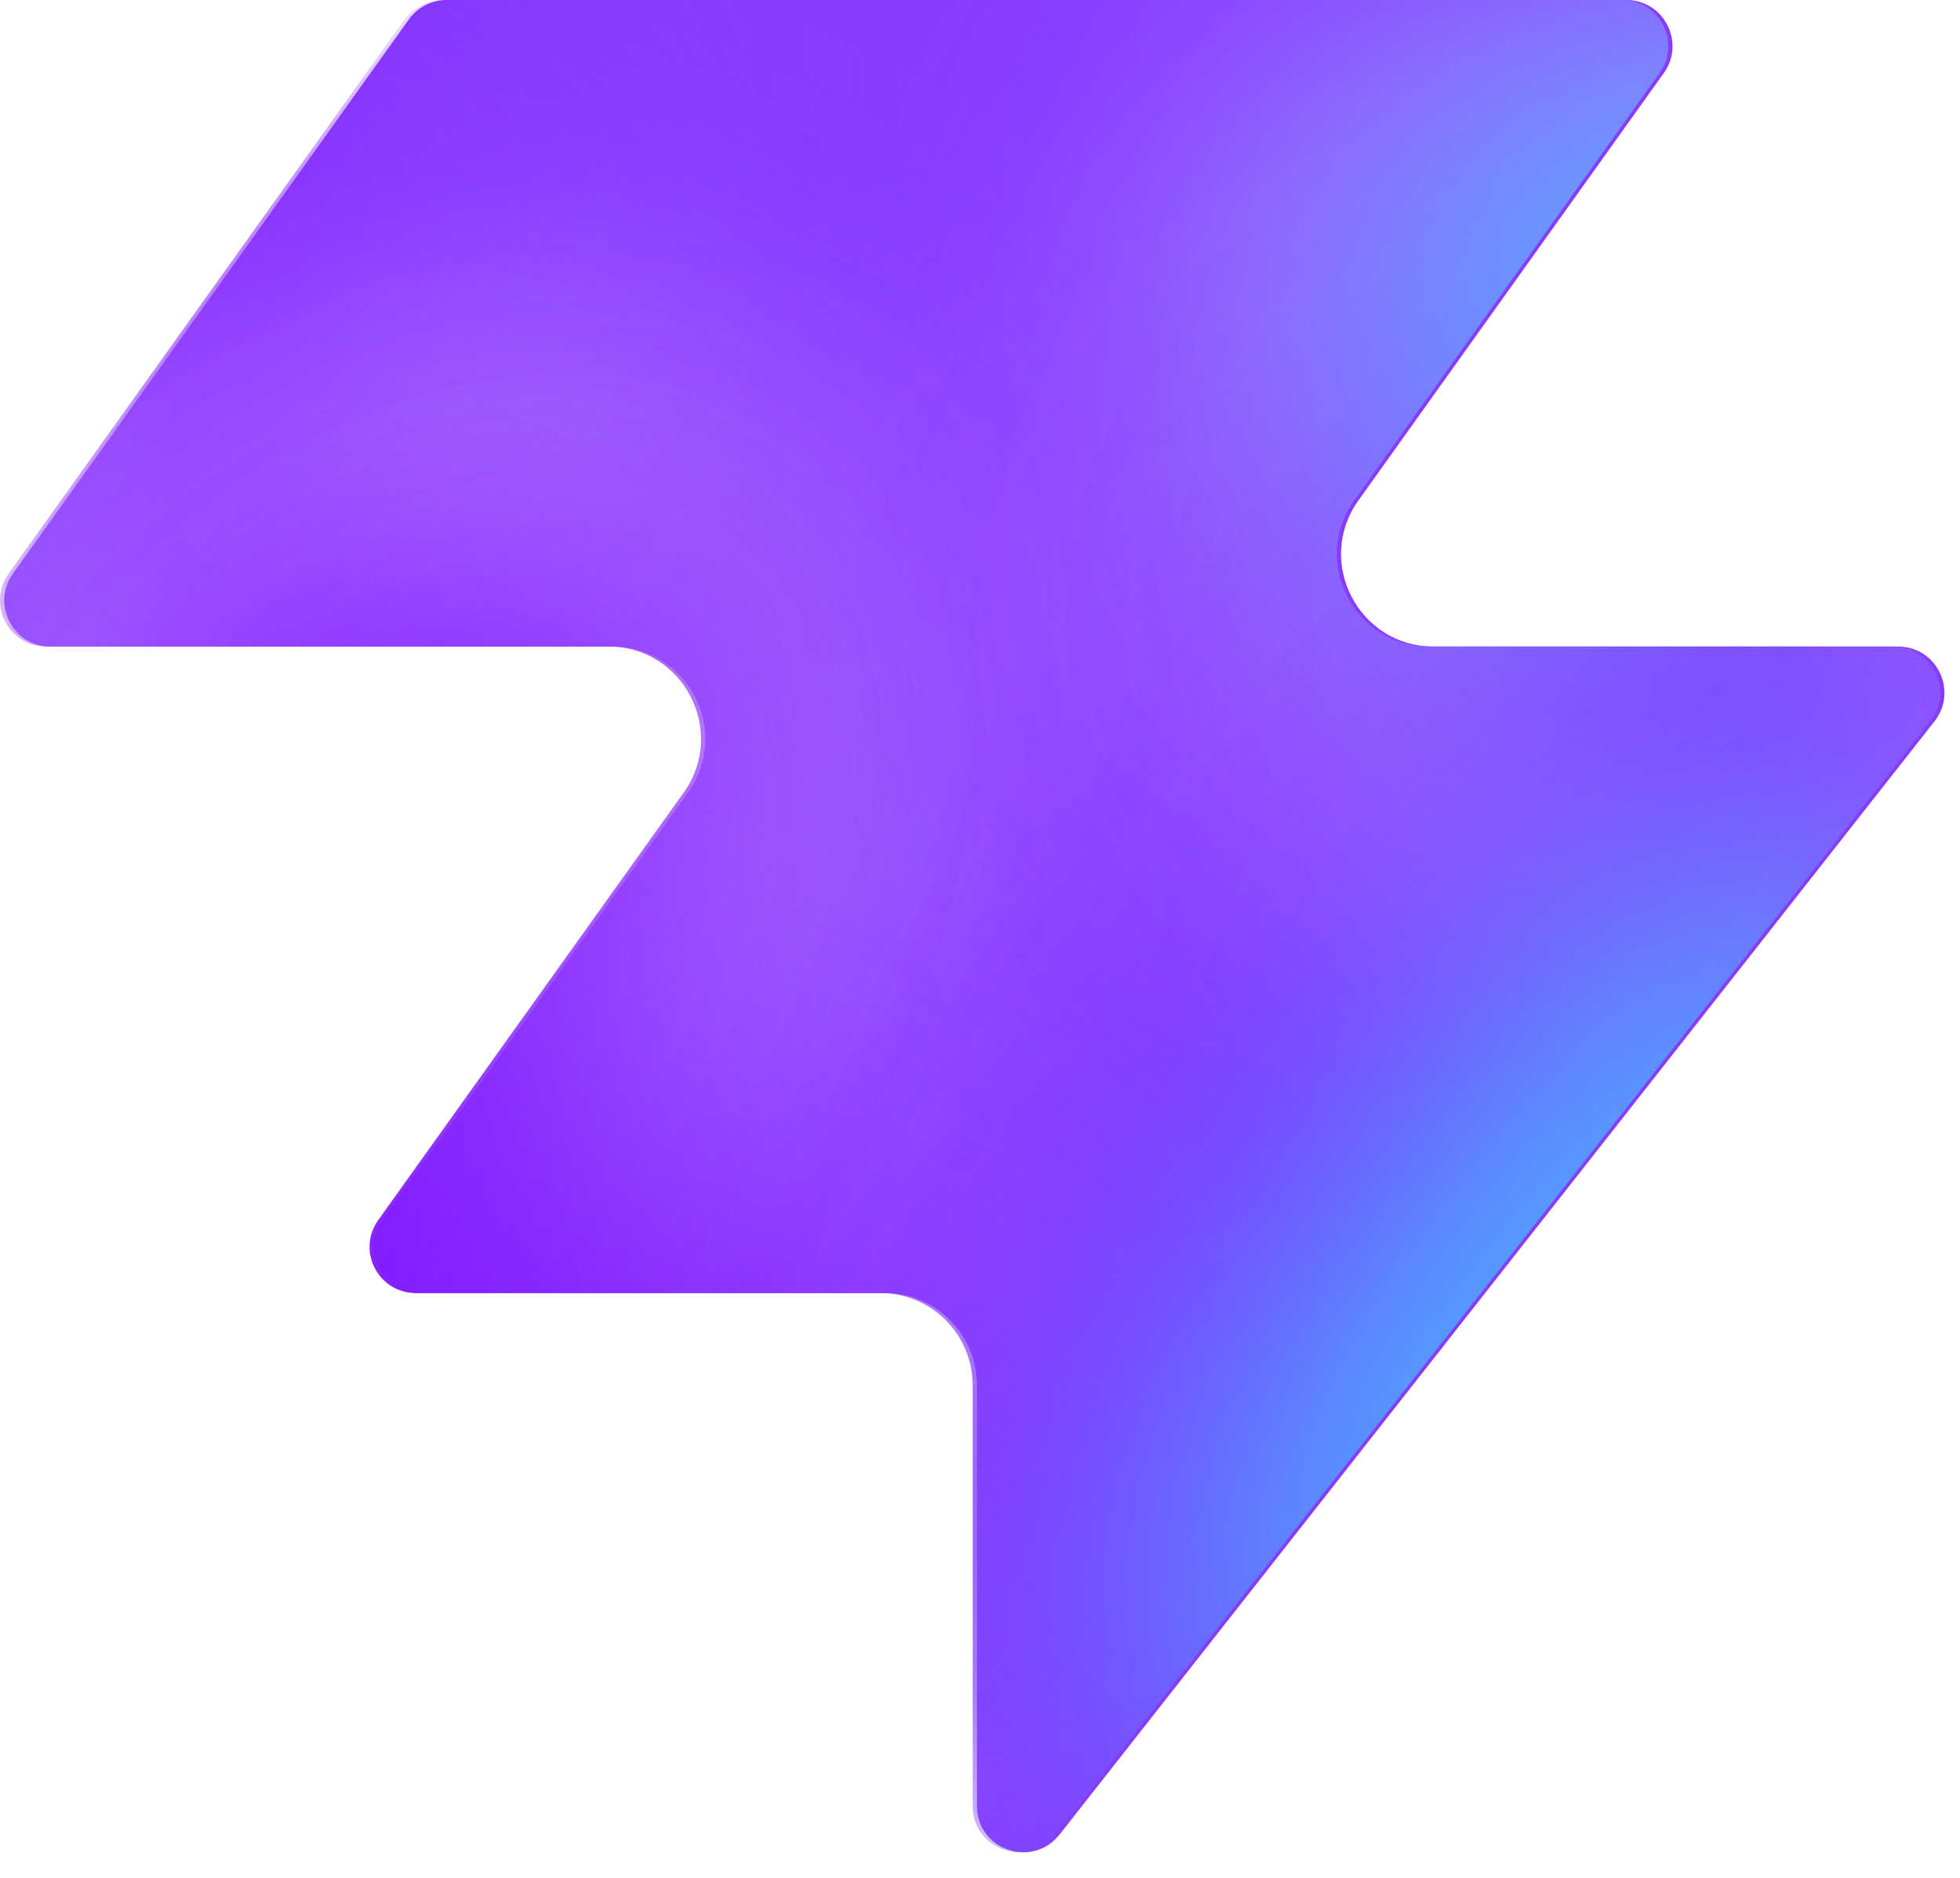
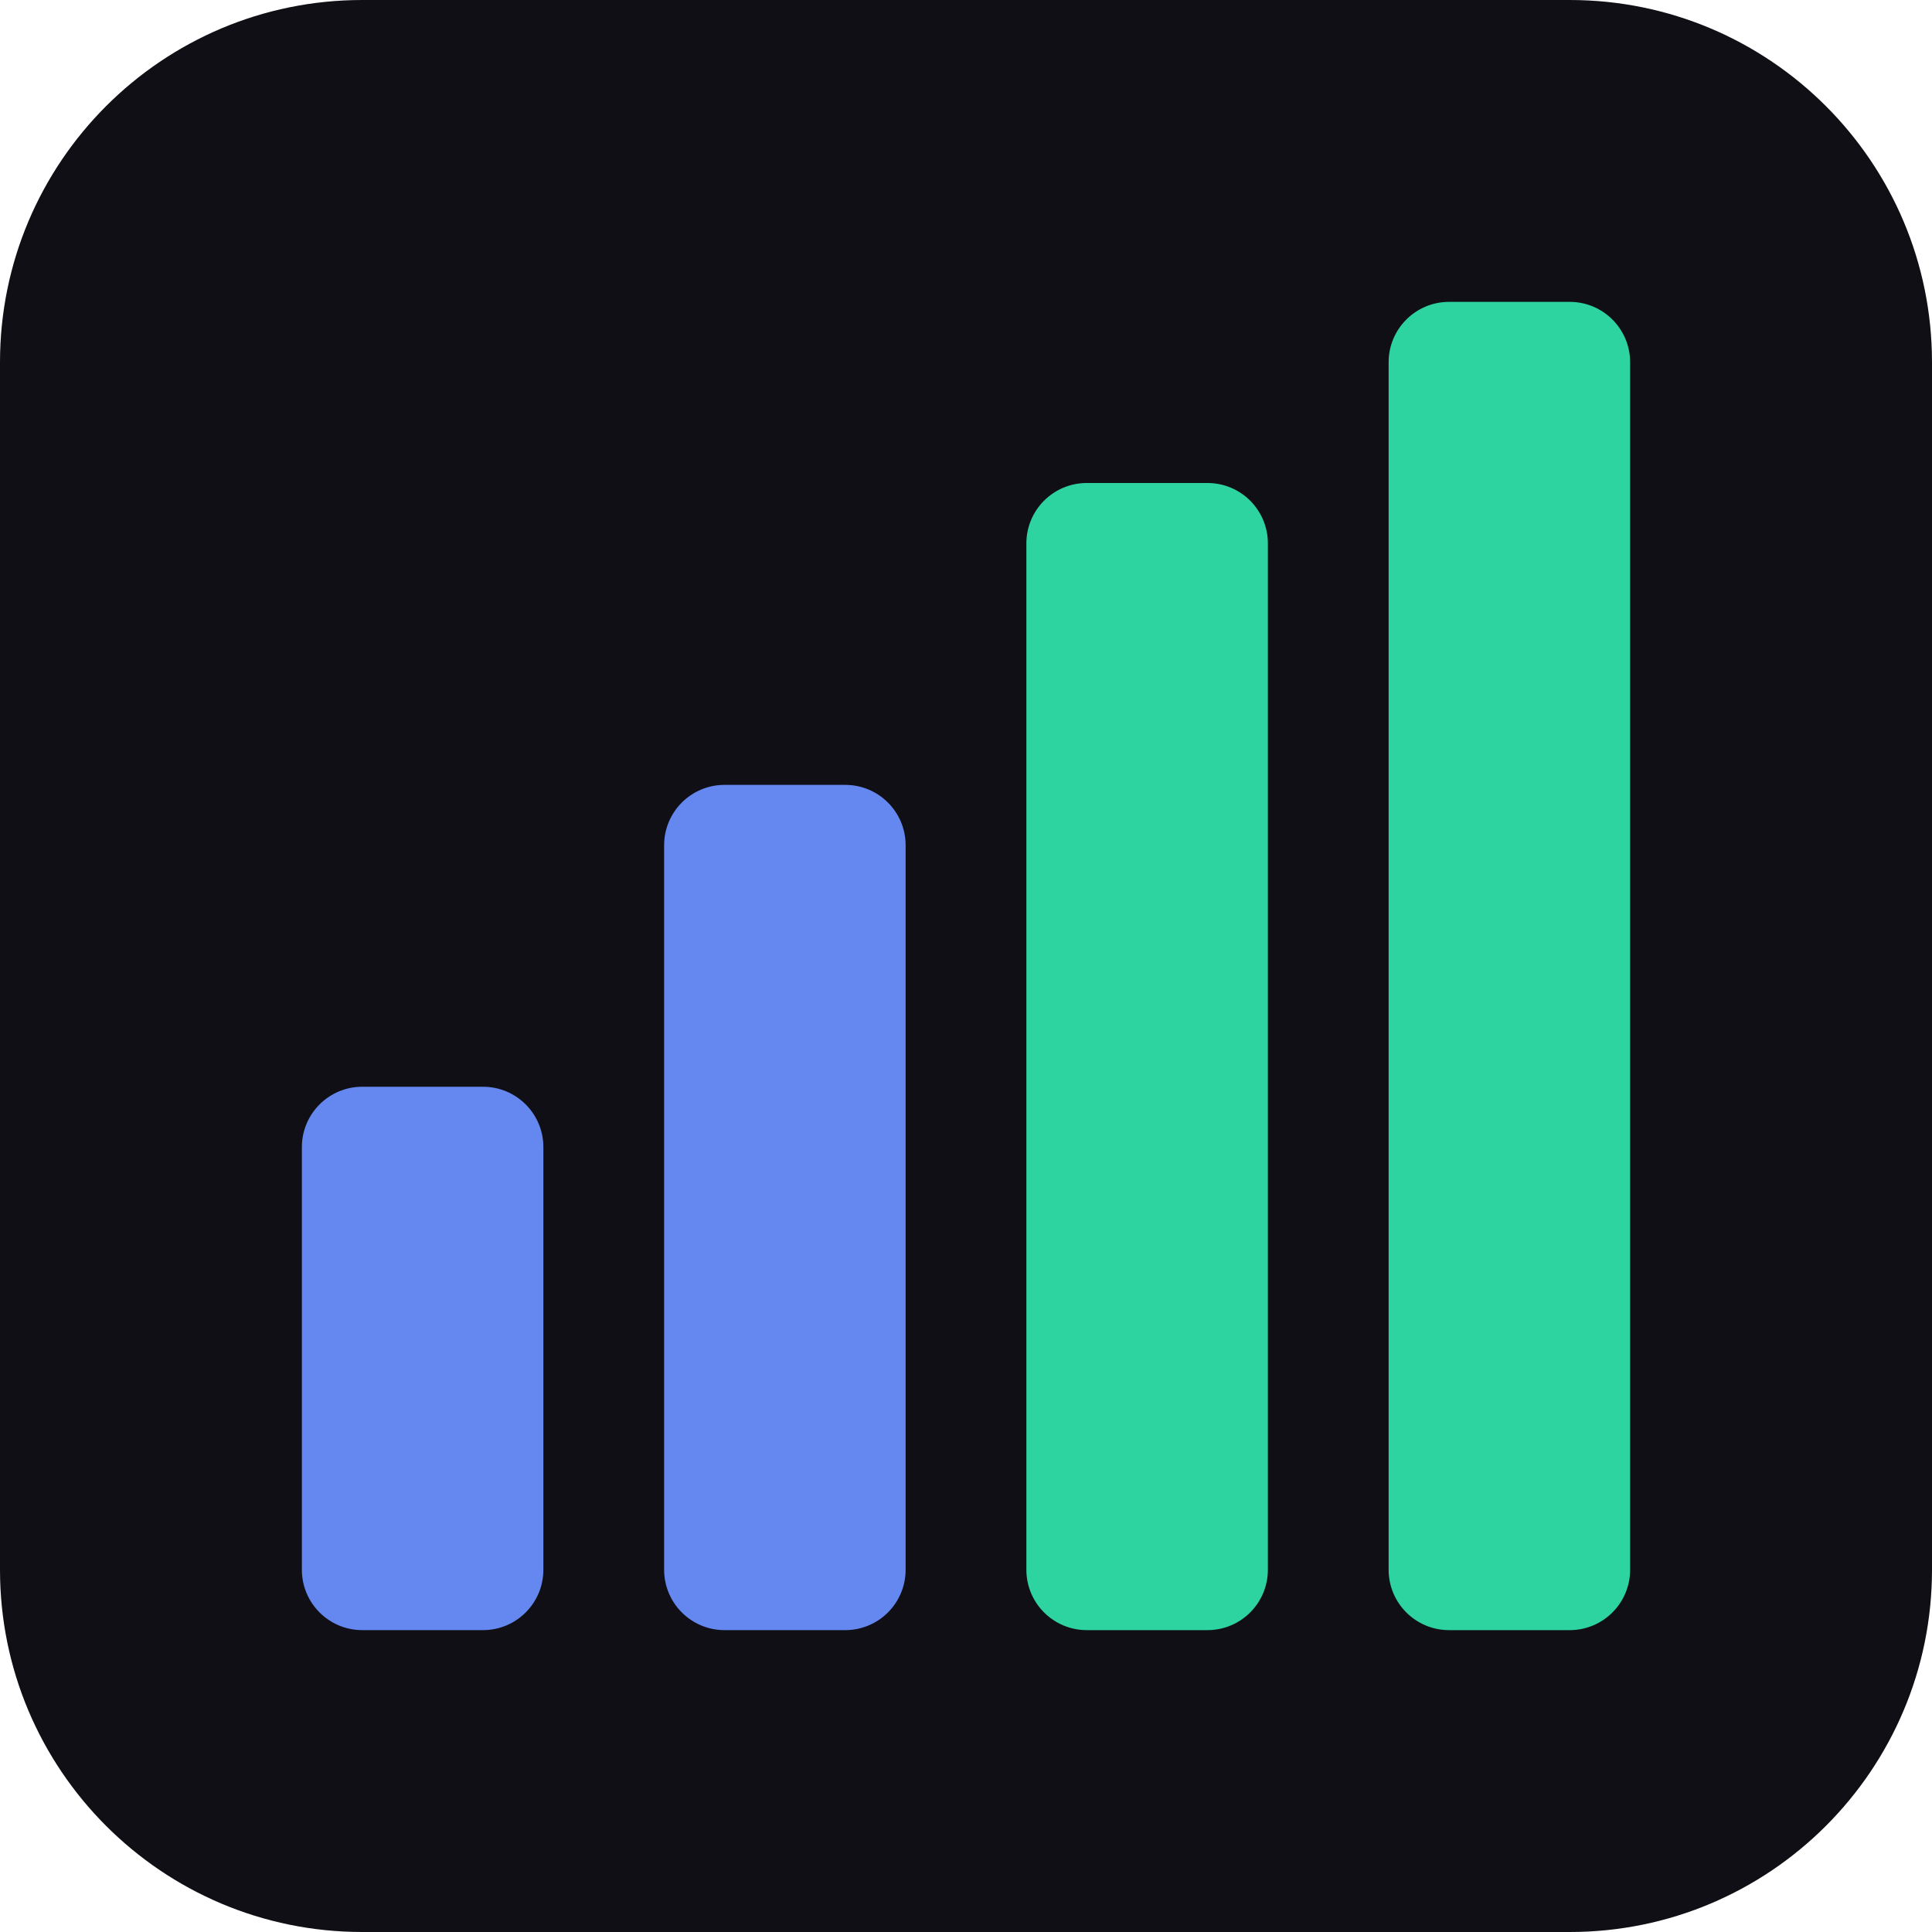
- <svg xmlns="http://www.w3.org/2000/svg" width="48" height="46" fill="none" viewBox="0 0 48 46">
-   <path fill="#863bff" d="M25.946 44.938c-.664.845-2.021.375-2.021-.698V33.937a2.26 2.26 0 0 0-2.262-2.262H10.287c-.92 0-1.456-1.04-.92-1.788l7.48-10.471c1.07-1.497 0-3.578-1.842-3.578H1.237c-.92 0-1.456-1.04-.92-1.788L10.013.474c.214-.297.556-.474.92-.474h28.894c.92 0 1.456 1.04.92 1.788l-7.48 10.471c-1.07 1.498 0 3.579 1.842 3.579h11.377c.943 0 1.473 1.088.89 1.83L25.947 44.94z" style="fill:#863bff;fill:color(display-p3 .525 .23 1);fill-opacity:1" />
-   <mask id="a" width="48" height="46" x="0" y="0" maskUnits="userSpaceOnUse" style="mask-type:alpha">
-     <path fill="#000" d="M25.842 44.938c-.664.844-2.021.375-2.021-.698V33.937a2.26 2.26 0 0 0-2.262-2.262H10.183c-.92 0-1.456-1.04-.92-1.788l7.48-10.471c1.07-1.498 0-3.579-1.842-3.579H1.133c-.92 0-1.456-1.04-.92-1.787L9.91.473c.214-.297.556-.474.92-.474h28.894c.92 0 1.456 1.04.92 1.788l-7.48 10.471c-1.07 1.498 0 3.578 1.842 3.578h11.377c.943 0 1.473 1.088.89 1.832L25.843 44.94z" style="fill:#000;fill-opacity:1" />
-   </mask>
-   <g mask="url(#a)">
-     <g filter="url(#b)">
-       <ellipse cx="5.508" cy="14.704" fill="#ede6ff" rx="5.508" ry="14.704" style="fill:#ede6ff;fill:color(display-p3 .927 .903 1);fill-opacity:1" transform="matrix(.00324 1 1 -.00324 -4.47 31.516)" />
-     </g>
-     <g filter="url(#c)">
-       <ellipse cx="10.399" cy="29.851" fill="#ede6ff" rx="10.399" ry="29.851" style="fill:#ede6ff;fill:color(display-p3 .927 .903 1);fill-opacity:1" transform="matrix(.00324 1 1 -.00324 -39.328 7.883)" />
-     </g>
-     <g filter="url(#d)">
-       <ellipse cx="5.508" cy="30.487" fill="#7e14ff" rx="5.508" ry="30.487" style="fill:#7e14ff;fill:color(display-p3 .492 .077 1);fill-opacity:1" transform="rotate(89.814 -25.913 -14.639)scale(1 -1)" />
-     </g>
-     <g filter="url(#e)">
-       <ellipse cx="5.508" cy="30.599" fill="#7e14ff" rx="5.508" ry="30.599" style="fill:#7e14ff;fill:color(display-p3 .492 .077 1);fill-opacity:1" transform="rotate(89.814 -32.644 -3.334)scale(1 -1)" />
-     </g>
-     <g filter="url(#f)">
-       <ellipse cx="5.508" cy="30.599" fill="#7e14ff" rx="5.508" ry="30.599" style="fill:#7e14ff;fill:color(display-p3 .492 .077 1);fill-opacity:1" transform="matrix(.00324 1 1 -.00324 -34.34 30.47)" />
-     </g>
-     <g filter="url(#g)">
-       <ellipse cx="14.072" cy="22.078" fill="#ede6ff" rx="14.072" ry="22.078" style="fill:#ede6ff;fill:color(display-p3 .927 .903 1);fill-opacity:1" transform="rotate(93.35 24.506 48.493)scale(-1 1)" />
-     </g>
-     <g filter="url(#h)">
-       <ellipse cx="3.47" cy="21.501" fill="#7e14ff" rx="3.47" ry="21.501" style="fill:#7e14ff;fill:color(display-p3 .492 .077 1);fill-opacity:1" transform="rotate(89.009 28.708 47.59)scale(-1 1)" />
-     </g>
-     <g filter="url(#i)">
-       <ellipse cx="3.47" cy="21.501" fill="#7e14ff" rx="3.47" ry="21.501" style="fill:#7e14ff;fill:color(display-p3 .492 .077 1);fill-opacity:1" transform="rotate(89.009 28.708 47.59)scale(-1 1)" />
-     </g>
-     <g filter="url(#j)">
-       <ellipse cx=".387" cy="8.972" fill="#7e14ff" rx="4.407" ry="29.108" style="fill:#7e14ff;fill:color(display-p3 .492 .077 1);fill-opacity:1" transform="rotate(39.51 .387 8.972)" />
-     </g>
-     <g filter="url(#k)">
-       <ellipse cx="47.523" cy="-6.092" fill="#7e14ff" rx="4.407" ry="29.108" style="fill:#7e14ff;fill:color(display-p3 .492 .077 1);fill-opacity:1" transform="rotate(37.892 47.523 -6.092)" />
-     </g>
-     <g filter="url(#l)">
-       <ellipse cx="41.412" cy="6.333" fill="#47bfff" rx="5.971" ry="9.665" style="fill:#47bfff;fill:color(display-p3 .28 .748 1);fill-opacity:1" transform="rotate(37.892 41.412 6.333)" />
-     </g>
-     <g filter="url(#m)">
-       <ellipse cx="-1.879" cy="38.332" fill="#7e14ff" rx="4.407" ry="29.108" style="fill:#7e14ff;fill:color(display-p3 .492 .077 1);fill-opacity:1" transform="rotate(37.892 -1.88 38.332)" />
-     </g>
-     <g filter="url(#n)">
-       <ellipse cx="-1.879" cy="38.332" fill="#7e14ff" rx="4.407" ry="29.108" style="fill:#7e14ff;fill:color(display-p3 .492 .077 1);fill-opacity:1" transform="rotate(37.892 -1.88 38.332)" />
-     </g>
-     <g filter="url(#o)">
-       <ellipse cx="35.651" cy="29.907" fill="#7e14ff" rx="4.407" ry="29.108" style="fill:#7e14ff;fill:color(display-p3 .492 .077 1);fill-opacity:1" transform="rotate(37.892 35.651 29.907)" />
-     </g>
-     <g filter="url(#p)">
-       <ellipse cx="38.418" cy="32.4" fill="#47bfff" rx="5.971" ry="15.297" style="fill:#47bfff;fill:color(display-p3 .28 .748 1);fill-opacity:1" transform="rotate(37.892 38.418 32.4)" />
-     </g>
-   </g>
-   <defs>
-     <filter id="b" width="60.045" height="41.654" x="-19.77" y="16.149" color-interpolation-filters="sRGB" filterUnits="userSpaceOnUse">
-       <feFlood flood-opacity="0" result="BackgroundImageFix" />
-       <feBlend in="SourceGraphic" in2="BackgroundImageFix" result="shape" />
-       <feGaussianBlur result="effect1_foregroundBlur_2002_17158" stdDeviation="7.659" />
-     </filter>
-     <filter id="c" width="90.34" height="51.437" x="-54.613" y="-7.533" color-interpolation-filters="sRGB" filterUnits="userSpaceOnUse">
-       <feFlood flood-opacity="0" result="BackgroundImageFix" />
-       <feBlend in="SourceGraphic" in2="BackgroundImageFix" result="shape" />
-       <feGaussianBlur result="effect1_foregroundBlur_2002_17158" stdDeviation="7.659" />
-     </filter>
-     <filter id="d" width="79.355" height="29.4" x="-49.64" y="2.03" color-interpolation-filters="sRGB" filterUnits="userSpaceOnUse">
-       <feFlood flood-opacity="0" result="BackgroundImageFix" />
-       <feBlend in="SourceGraphic" in2="BackgroundImageFix" result="shape" />
-       <feGaussianBlur result="effect1_foregroundBlur_2002_17158" stdDeviation="4.596" />
-     </filter>
-     <filter id="e" width="79.579" height="29.4" x="-45.045" y="20.029" color-interpolation-filters="sRGB" filterUnits="userSpaceOnUse">
-       <feFlood flood-opacity="0" result="BackgroundImageFix" />
-       <feBlend in="SourceGraphic" in2="BackgroundImageFix" result="shape" />
-       <feGaussianBlur result="effect1_foregroundBlur_2002_17158" stdDeviation="4.596" />
-     </filter>
-     <filter id="f" width="79.579" height="29.4" x="-43.513" y="21.178" color-interpolation-filters="sRGB" filterUnits="userSpaceOnUse">
-       <feFlood flood-opacity="0" result="BackgroundImageFix" />
-       <feBlend in="SourceGraphic" in2="BackgroundImageFix" result="shape" />
-       <feGaussianBlur result="effect1_foregroundBlur_2002_17158" stdDeviation="4.596" />
-     </filter>
-     <filter id="g" width="74.749" height="58.852" x="15.756" y="-17.901" color-interpolation-filters="sRGB" filterUnits="userSpaceOnUse">
-       <feFlood flood-opacity="0" result="BackgroundImageFix" />
-       <feBlend in="SourceGraphic" in2="BackgroundImageFix" result="shape" />
-       <feGaussianBlur result="effect1_foregroundBlur_2002_17158" stdDeviation="7.659" />
-     </filter>
-     <filter id="h" width="61.377" height="25.362" x="23.548" y="2.284" color-interpolation-filters="sRGB" filterUnits="userSpaceOnUse">
-       <feFlood flood-opacity="0" result="BackgroundImageFix" />
-       <feBlend in="SourceGraphic" in2="BackgroundImageFix" result="shape" />
-       <feGaussianBlur result="effect1_foregroundBlur_2002_17158" stdDeviation="4.596" />
-     </filter>
-     <filter id="i" width="61.377" height="25.362" x="23.548" y="2.284" color-interpolation-filters="sRGB" filterUnits="userSpaceOnUse">
-       <feFlood flood-opacity="0" result="BackgroundImageFix" />
-       <feBlend in="SourceGraphic" in2="BackgroundImageFix" result="shape" />
-       <feGaussianBlur result="effect1_foregroundBlur_2002_17158" stdDeviation="4.596" />
-     </filter>
-     <filter id="j" width="56.045" height="63.649" x="-27.636" y="-22.853" color-interpolation-filters="sRGB" filterUnits="userSpaceOnUse">
-       <feFlood flood-opacity="0" result="BackgroundImageFix" />
-       <feBlend in="SourceGraphic" in2="BackgroundImageFix" result="shape" />
-       <feGaussianBlur result="effect1_foregroundBlur_2002_17158" stdDeviation="4.596" />
-     </filter>
-     <filter id="k" width="54.814" height="64.646" x="20.116" y="-38.415" color-interpolation-filters="sRGB" filterUnits="userSpaceOnUse">
-       <feFlood flood-opacity="0" result="BackgroundImageFix" />
-       <feBlend in="SourceGraphic" in2="BackgroundImageFix" result="shape" />
-       <feGaussianBlur result="effect1_foregroundBlur_2002_17158" stdDeviation="4.596" />
-     </filter>
-     <filter id="l" width="33.541" height="35.313" x="24.641" y="-11.323" color-interpolation-filters="sRGB" filterUnits="userSpaceOnUse">
-       <feFlood flood-opacity="0" result="BackgroundImageFix" />
-       <feBlend in="SourceGraphic" in2="BackgroundImageFix" result="shape" />
-       <feGaussianBlur result="effect1_foregroundBlur_2002_17158" stdDeviation="4.596" />
-     </filter>
-     <filter id="m" width="54.814" height="64.646" x="-29.286" y="6.009" color-interpolation-filters="sRGB" filterUnits="userSpaceOnUse">
-       <feFlood flood-opacity="0" result="BackgroundImageFix" />
-       <feBlend in="SourceGraphic" in2="BackgroundImageFix" result="shape" />
-       <feGaussianBlur result="effect1_foregroundBlur_2002_17158" stdDeviation="4.596" />
-     </filter>
-     <filter id="n" width="54.814" height="64.646" x="-29.286" y="6.009" color-interpolation-filters="sRGB" filterUnits="userSpaceOnUse">
-       <feFlood flood-opacity="0" result="BackgroundImageFix" />
-       <feBlend in="SourceGraphic" in2="BackgroundImageFix" result="shape" />
-       <feGaussianBlur result="effect1_foregroundBlur_2002_17158" stdDeviation="4.596" />
-     </filter>
-     <filter id="o" width="54.814" height="64.646" x="8.244" y="-2.416" color-interpolation-filters="sRGB" filterUnits="userSpaceOnUse">
-       <feFlood flood-opacity="0" result="BackgroundImageFix" />
-       <feBlend in="SourceGraphic" in2="BackgroundImageFix" result="shape" />
-       <feGaussianBlur result="effect1_foregroundBlur_2002_17158" stdDeviation="4.596" />
-     </filter>
-     <filter id="p" width="39.409" height="43.623" x="18.713" y="10.588" color-interpolation-filters="sRGB" filterUnits="userSpaceOnUse">
-       <feFlood flood-opacity="0" result="BackgroundImageFix" />
-       <feBlend in="SourceGraphic" in2="BackgroundImageFix" result="shape" />
-       <feGaussianBlur result="effect1_foregroundBlur_2002_17158" stdDeviation="4.596" />
-     </filter>
-   </defs>
+ <svg xmlns="http://www.w3.org/2000/svg" width="32" height="32" viewBox="0 0 32 32" fill="none">
+   <rect width="32" height="32" rx="6" fill="#0f0f15" />
+   <rect x="5" y="18" width="4" height="9" rx="1" fill="#6488f0" />
+   <rect x="11" y="13" width="4" height="14" rx="1" fill="#6488f0" />
+   <rect x="17" y="8" width="4" height="19" rx="1" fill="#2dd4a0" />
+   <rect x="23" y="5" width="4" height="22" rx="1" fill="#2dd4a0" />
</svg>
